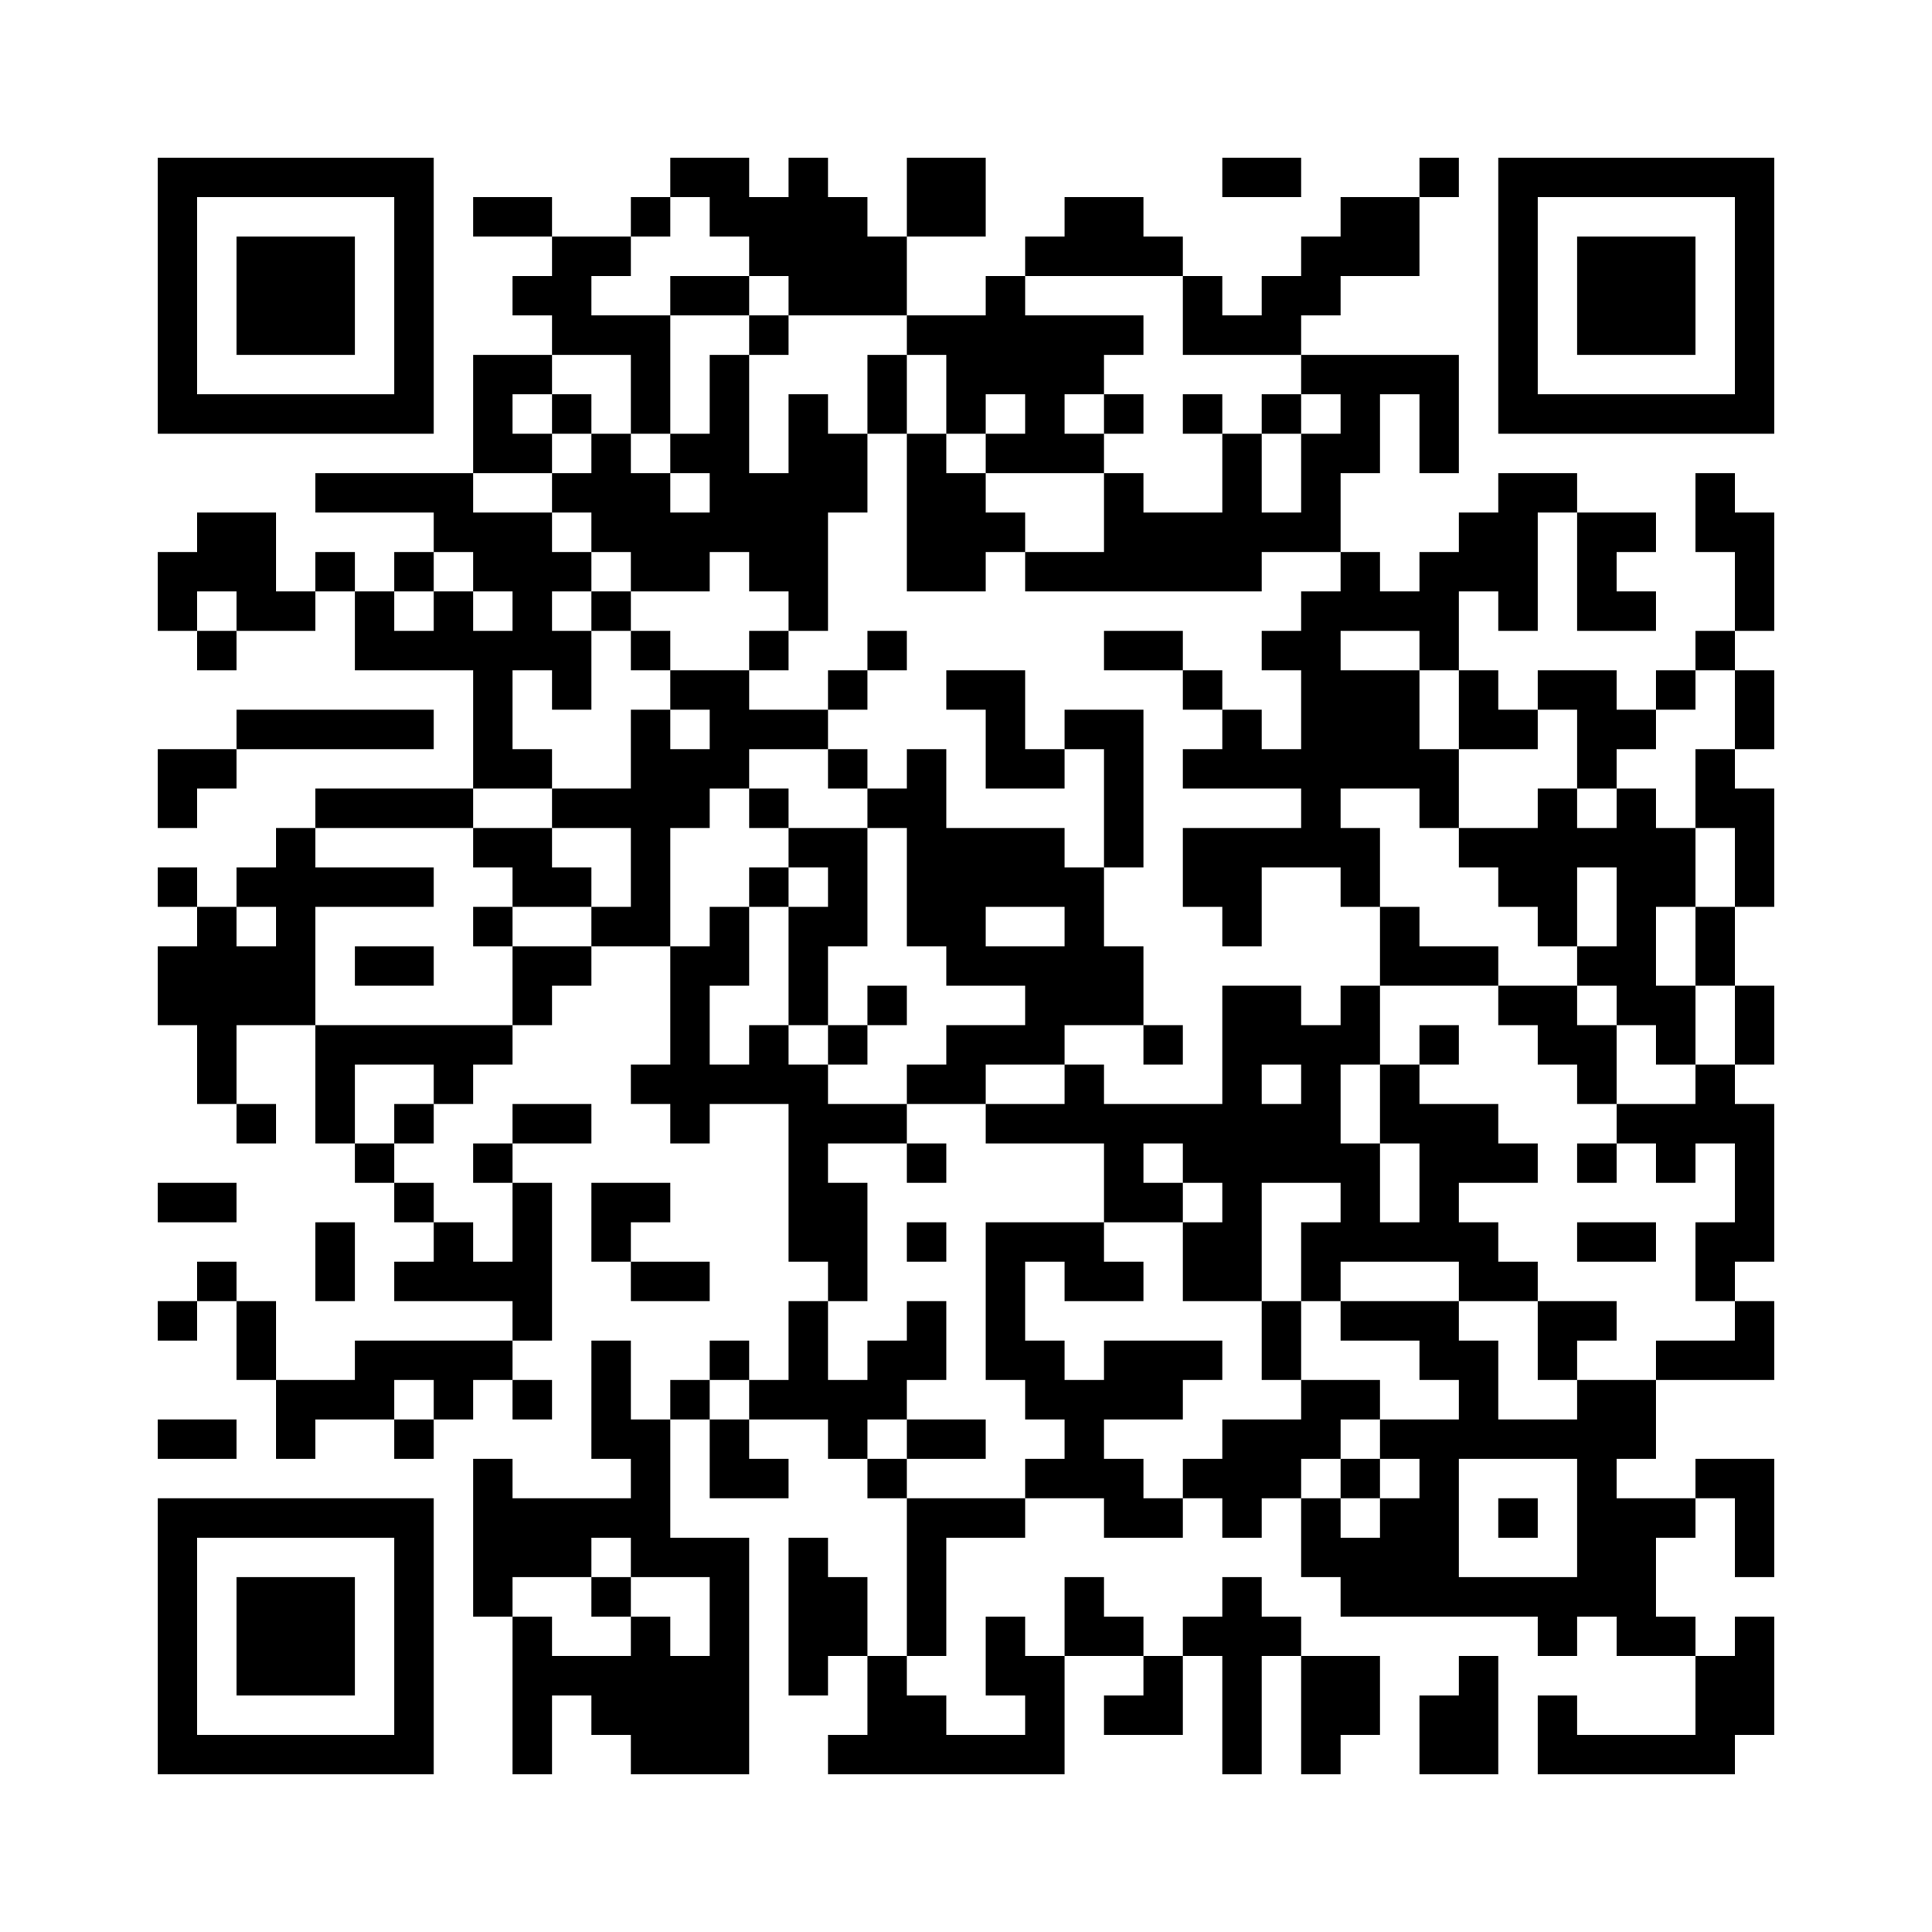
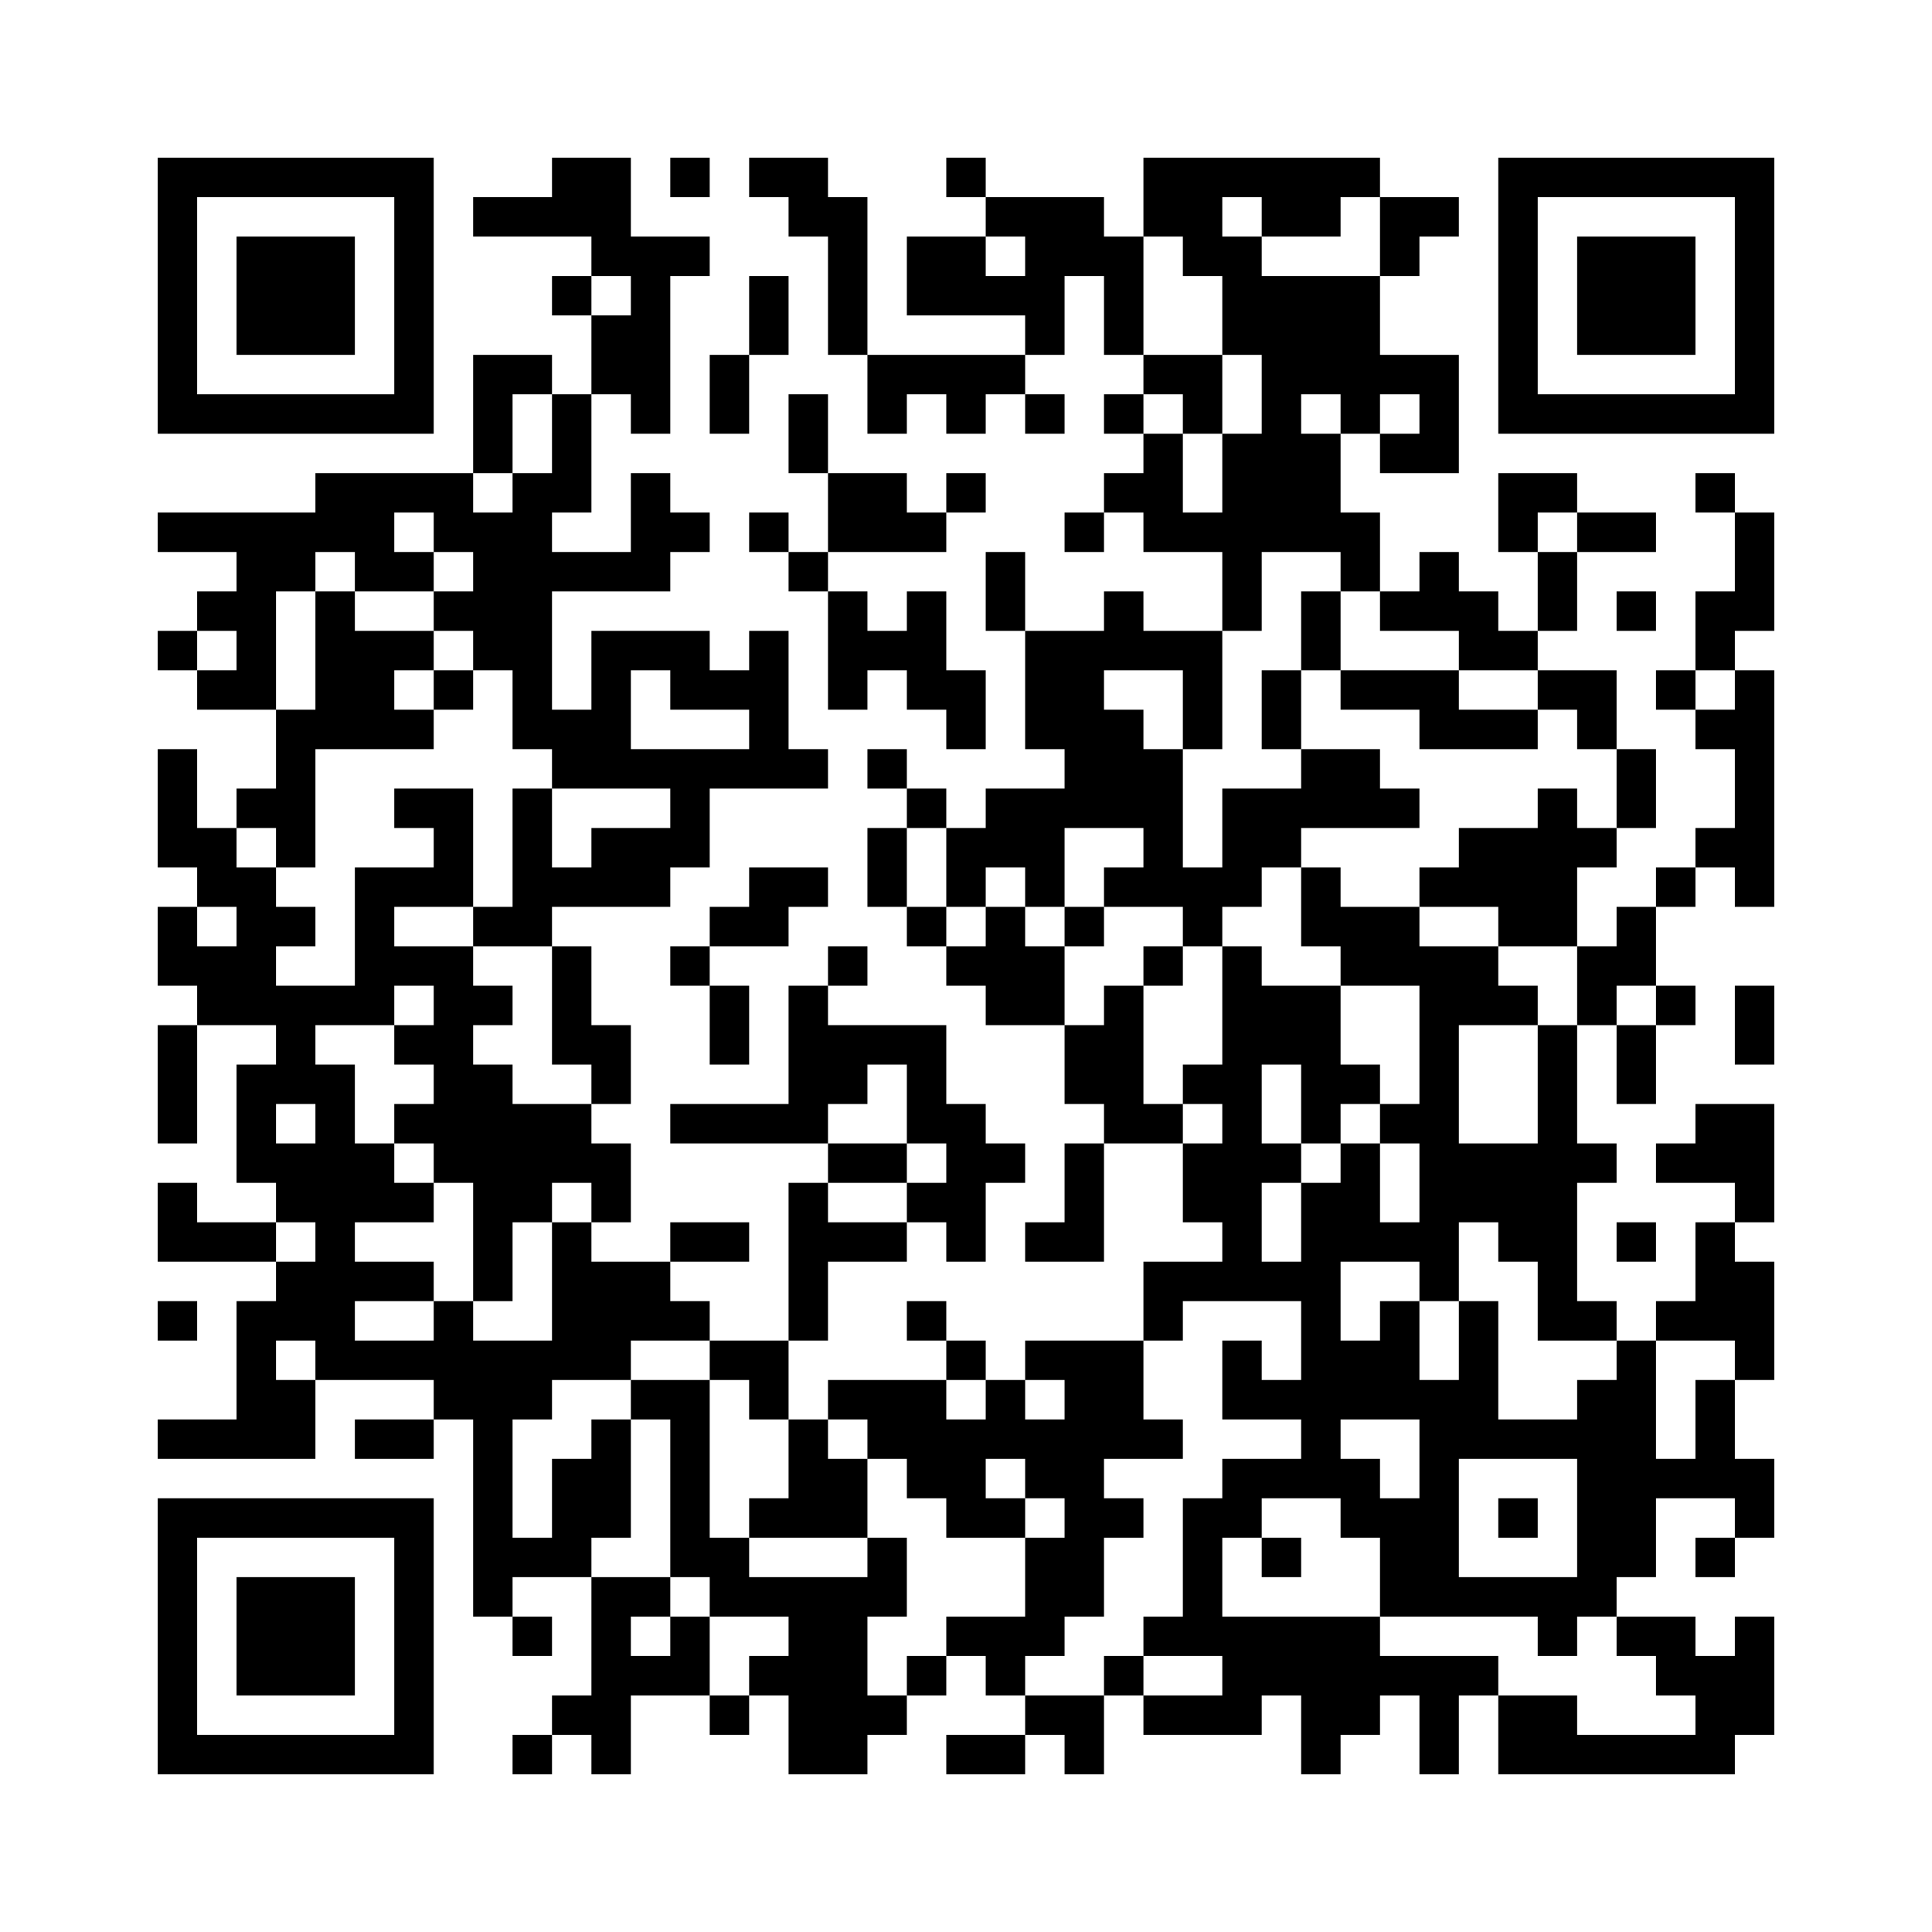
<svg xmlns="http://www.w3.org/2000/svg" width="490" height="490" class="segno">
  <g transform="scale(10)">
    <path fill="#fff" d="M0 0h49v49h-49z" />
-     <path class="qrline" stroke="#000" d="M4 4.5h7m6 0h2m1 0h1m2 0h2m6 0h2m3 0h1m1 0h7m-41 1h1m5 0h1m1 0h2m2 0h1m1 0h4m1 0h2m2 0h2m5 0h2m2 0h1m5 0h1m-41 1h1m1 0h3m1 0h1m3 0h2m3 0h4m3 0h4m3 0h3m2 0h1m1 0h3m1 0h1m-41 1h1m1 0h3m1 0h1m2 0h2m2 0h2m1 0h3m2 0h1m4 0h1m1 0h2m4 0h1m1 0h3m1 0h1m-41 1h1m1 0h3m1 0h1m3 0h3m2 0h1m3 0h6m1 0h3m5 0h1m1 0h3m1 0h1m-41 1h1m5 0h1m1 0h2m2 0h1m1 0h1m3 0h1m1 0h4m5 0h4m1 0h1m5 0h1m-41 1h7m1 0h1m1 0h1m1 0h1m1 0h1m1 0h1m1 0h1m1 0h1m1 0h1m1 0h1m1 0h1m1 0h1m1 0h1m1 0h1m1 0h7m-33 1h2m1 0h1m1 0h2m1 0h2m1 0h1m1 0h3m3 0h1m1 0h2m1 0h1m-29 1h4m2 0h3m1 0h4m1 0h2m3 0h1m2 0h1m1 0h1m4 0h2m3 0h1m-39 1h2m4 0h3m1 0h6m2 0h3m2 0h6m3 0h2m1 0h2m1 0h2m-41 1h3m1 0h1m1 0h1m1 0h3m1 0h2m1 0h2m2 0h2m1 0h6m2 0h1m1 0h3m1 0h1m3 0h1m-41 1h1m1 0h2m1 0h1m1 0h1m1 0h1m1 0h1m4 0h1m12 0h4m1 0h1m1 0h2m2 0h1m-40 1h1m3 0h6m1 0h1m2 0h1m2 0h1m5 0h2m2 0h2m2 0h1m6 0h1m-32 1h1m1 0h1m2 0h2m2 0h1m2 0h2m4 0h1m2 0h3m1 0h1m1 0h2m1 0h1m1 0h1m-39 1h5m1 0h1m3 0h1m1 0h3m4 0h1m1 0h2m2 0h1m1 0h3m1 0h2m1 0h2m2 0h1m-41 1h2m6 0h2m2 0h3m2 0h1m1 0h1m1 0h2m1 0h1m1 0h7m3 0h1m2 0h1m-40 1h1m3 0h4m2 0h4m1 0h1m2 0h2m4 0h1m4 0h1m2 0h1m2 0h1m1 0h1m1 0h2m-38 1h1m4 0h2m2 0h1m3 0h2m1 0h4m1 0h1m1 0h5m2 0h6m1 0h1m-41 1h1m1 0h5m2 0h2m1 0h1m2 0h1m1 0h1m1 0h5m2 0h2m2 0h1m3 0h2m1 0h2m1 0h1m-40 1h1m1 0h1m4 0h1m2 0h2m1 0h1m1 0h2m1 0h2m2 0h1m3 0h1m3 0h1m3 0h1m1 0h1m1 0h1m-40 1h4m1 0h2m2 0h2m2 0h2m1 0h1m3 0h5m6 0h3m2 0h2m1 0h1m-40 1h4m5 0h1m3 0h1m2 0h1m1 0h1m3 0h3m2 0h2m1 0h1m3 0h2m1 0h2m1 0h1m-40 1h1m2 0h5m4 0h1m1 0h1m1 0h1m2 0h3m2 0h1m1 0h4m1 0h1m2 0h2m1 0h1m1 0h1m-40 1h1m2 0h1m2 0h1m4 0h5m2 0h2m2 0h1m3 0h1m1 0h1m1 0h1m4 0h1m2 0h1m-38 1h1m1 0h1m1 0h1m2 0h2m2 0h1m2 0h3m2 0h9m1 0h3m3 0h4m-36 1h1m2 0h1m7 0h1m2 0h1m4 0h1m1 0h5m1 0h3m1 0h1m1 0h1m1 0h1m-41 1h2m4 0h1m2 0h1m1 0h2m3 0h2m6 0h2m1 0h1m2 0h1m1 0h1m7 0h1m-37 1h1m2 0h1m1 0h1m1 0h1m4 0h2m1 0h1m1 0h3m2 0h2m1 0h5m2 0h2m1 0h2m-40 1h1m2 0h1m1 0h4m2 0h2m3 0h1m3 0h1m1 0h2m1 0h2m1 0h1m3 0h2m4 0h1m-40 1h1m1 0h1m6 0h1m6 0h1m2 0h1m1 0h1m6 0h1m1 0h3m2 0h2m3 0h1m-39 1h1m2 0h4m2 0h1m2 0h1m1 0h1m1 0h2m1 0h2m1 0h3m1 0h1m3 0h2m1 0h1m2 0h3m-38 1h3m1 0h1m1 0h1m1 0h1m1 0h1m1 0h4m3 0h4m3 0h2m2 0h1m2 0h2m-38 1h2m1 0h1m2 0h1m4 0h2m1 0h1m2 0h1m1 0h2m2 0h1m3 0h3m1 0h7m-30 1h1m3 0h1m1 0h2m2 0h1m3 0h3m1 0h3m1 0h1m1 0h1m3 0h1m2 0h2m-41 1h7m1 0h5m6 0h3m2 0h2m1 0h1m1 0h1m1 0h2m1 0h1m1 0h3m1 0h1m-41 1h1m5 0h1m1 0h3m1 0h3m1 0h1m2 0h1m9 0h4m3 0h2m2 0h1m-41 1h1m1 0h3m1 0h1m1 0h1m2 0h1m2 0h1m1 0h2m1 0h1m3 0h1m3 0h1m2 0h8m-38 1h1m1 0h3m1 0h1m2 0h1m2 0h1m1 0h1m1 0h2m1 0h1m1 0h1m1 0h2m1 0h3m6 0h1m1 0h2m1 0h1m-41 1h1m1 0h3m1 0h1m2 0h6m1 0h1m1 0h1m2 0h2m2 0h1m1 0h1m1 0h2m2 0h1m5 0h2m-41 1h1m5 0h1m2 0h1m1 0h4m3 0h2m2 0h1m1 0h2m1 0h1m1 0h2m1 0h2m1 0h1m3 0h2m-41 1h7m2 0h1m2 0h3m2 0h6m4 0h1m1 0h1m2 0h2m1 0h5" />
+     <path class="qrline" stroke="#000" d="M4 4.5h7m3 0h2m1 0h1m1 0h2m3 0h1m4 0h6m3 0h7m-41 1h1m5 0h1m1 0h4m4 0h2m3 0h3m1 0h2m1 0h2m1 0h2m1 0h1m5 0h1m-41 1h1m1 0h3m1 0h1m4 0h3m3 0h1m1 0h2m1 0h3m1 0h2m3 0h1m2 0h1m1 0h3m1 0h1m-41 1h1m1 0h3m1 0h1m3 0h1m1 0h1m2 0h1m1 0h1m1 0h4m1 0h1m2 0h4m3 0h1m1 0h3m1 0h1m-41 1h1m1 0h3m1 0h1m4 0h2m2 0h1m1 0h1m4 0h1m1 0h1m2 0h4m3 0h1m1 0h3m1 0h1m-41 1h1m5 0h1m1 0h2m1 0h2m1 0h1m3 0h4m3 0h2m1 0h5m1 0h1m5 0h1m-41 1h7m1 0h1m1 0h1m1 0h1m1 0h1m1 0h1m1 0h1m1 0h1m1 0h1m1 0h1m1 0h1m1 0h1m1 0h1m1 0h1m1 0h7m-33 1h1m1 0h1m5 0h1m8 0h1m1 0h3m1 0h2m-29 1h4m1 0h2m1 0h1m4 0h2m1 0h1m3 0h2m1 0h3m4 0h2m3 0h1m-40 1h6m1 0h3m2 0h2m1 0h1m1 0h3m3 0h1m1 0h6m3 0h1m1 0h2m2 0h1m-39 1h2m1 0h2m1 0h5m3 0h1m4 0h1m5 0h1m2 0h1m1 0h1m2 0h1m4 0h1m-40 1h2m1 0h1m2 0h3m7 0h1m1 0h1m1 0h1m2 0h1m2 0h1m1 0h1m1 0h3m1 0h1m1 0h1m1 0h2m-41 1h1m1 0h1m1 0h3m1 0h2m1 0h3m1 0h1m1 0h3m2 0h5m2 0h1m3 0h2m4 0h1m-39 1h2m1 0h2m1 0h1m1 0h1m1 0h1m1 0h3m1 0h1m1 0h2m1 0h2m2 0h1m1 0h1m1 0h3m2 0h2m1 0h1m1 0h1m-38 1h4m2 0h3m3 0h1m4 0h1m1 0h3m1 0h1m1 0h1m3 0h3m1 0h1m2 0h2m-41 1h1m2 0h1m6 0h7m1 0h1m4 0h3m3 0h2m6 0h1m2 0h1m-41 1h1m1 0h2m2 0h2m1 0h1m3 0h1m5 0h1m1 0h5m1 0h5m3 0h1m1 0h1m2 0h1m-41 1h2m1 0h1m3 0h1m1 0h1m1 0h3m4 0h1m1 0h3m2 0h1m1 0h2m4 0h4m2 0h2m-40 1h2m2 0h3m1 0h4m2 0h2m1 0h1m1 0h1m1 0h1m1 0h4m1 0h1m2 0h4m2 0h1m1 0h1m-41 1h1m1 0h2m1 0h1m2 0h2m4 0h2m3 0h1m1 0h1m1 0h1m2 0h1m2 0h3m2 0h2m1 0h1m-38 1h3m2 0h3m2 0h1m2 0h1m3 0h1m2 0h3m2 0h1m1 0h1m2 0h4m2 0h2m-37 1h5m1 0h2m1 0h1m3 0h1m1 0h1m4 0h2m1 0h1m2 0h3m2 0h3m1 0h1m1 0h1m1 0h1m-41 1h1m2 0h1m2 0h2m2 0h2m2 0h1m1 0h4m3 0h2m2 0h3m2 0h1m2 0h1m1 0h1m2 0h1m-41 1h1m1 0h3m2 0h2m2 0h1m4 0h2m1 0h1m3 0h2m1 0h2m1 0h2m1 0h1m2 0h1m1 0h1m-38 1h1m1 0h1m1 0h1m1 0h5m2 0h4m2 0h2m3 0h2m1 0h1m1 0h1m1 0h2m2 0h1m3 0h2m-39 1h4m1 0h5m5 0h2m1 0h2m1 0h1m2 0h3m1 0h1m1 0h5m1 0h3m-41 1h1m2 0h4m1 0h2m1 0h1m4 0h1m2 0h2m2 0h1m2 0h2m1 0h2m1 0h4m4 0h1m-41 1h3m1 0h1m3 0h1m1 0h1m2 0h2m1 0h3m1 0h1m1 0h2m3 0h1m1 0h4m1 0h2m1 0h1m1 0h1m-37 1h4m1 0h1m1 0h3m3 0h1m8 0h5m2 0h1m2 0h1m3 0h2m-41 1h1m1 0h3m2 0h1m2 0h4m2 0h1m2 0h1m5 0h1m3 0h1m1 0h1m1 0h1m1 0h2m1 0h3m-39 1h1m1 0h8m2 0h2m4 0h1m1 0h3m2 0h1m1 0h3m1 0h1m3 0h1m2 0h1m-39 1h2m3 0h3m2 0h2m1 0h1m1 0h3m1 0h1m1 0h2m2 0h7m2 0h2m1 0h1m-40 1h4m1 0h2m1 0h1m2 0h1m1 0h1m2 0h1m1 0h8m3 0h1m2 0h6m1 0h1m-32 1h1m1 0h2m1 0h1m2 0h2m1 0h2m1 0h2m3 0h4m1 0h1m3 0h5m-41 1h7m1 0h1m1 0h2m1 0h1m1 0h3m2 0h2m1 0h2m1 0h2m2 0h3m1 0h1m1 0h2m2 0h1m-41 1h1m5 0h1m1 0h3m2 0h2m3 0h1m3 0h2m2 0h1m1 0h1m2 0h2m3 0h2m1 0h1m-40 1h1m1 0h3m1 0h1m1 0h1m2 0h2m1 0h5m3 0h2m2 0h1m4 0h6m-37 1h1m1 0h3m1 0h1m2 0h1m1 0h1m1 0h1m2 0h2m2 0h3m2 0h6m4 0h1m1 0h2m1 0h1m-41 1h1m1 0h3m1 0h1m4 0h3m1 0h3m1 0h1m1 0h1m2 0h1m2 0h7m4 0h3m-41 1h1m5 0h1m3 0h2m2 0h1m1 0h3m3 0h2m1 0h3m1 0h2m1 0h1m1 0h2m3 0h2m-41 1h7m2 0h1m1 0h1m4 0h2m2 0h2m1 0h1m5 0h1m2 0h1m1 0h6" />
  </g>
</svg>
